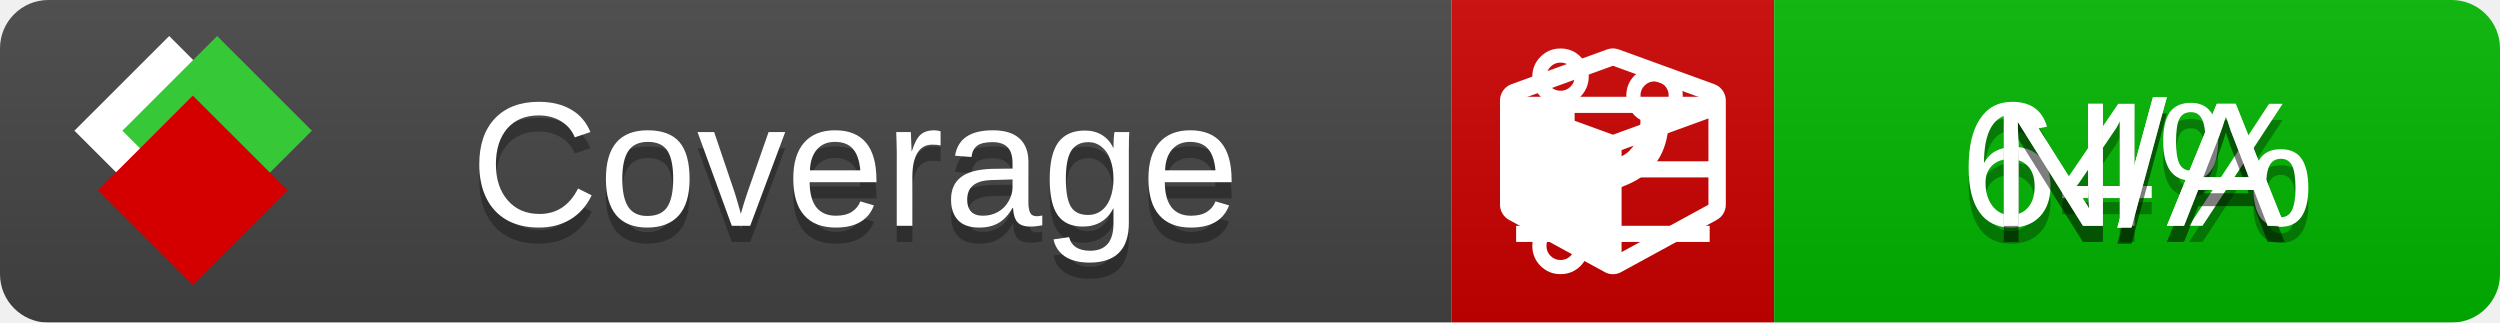
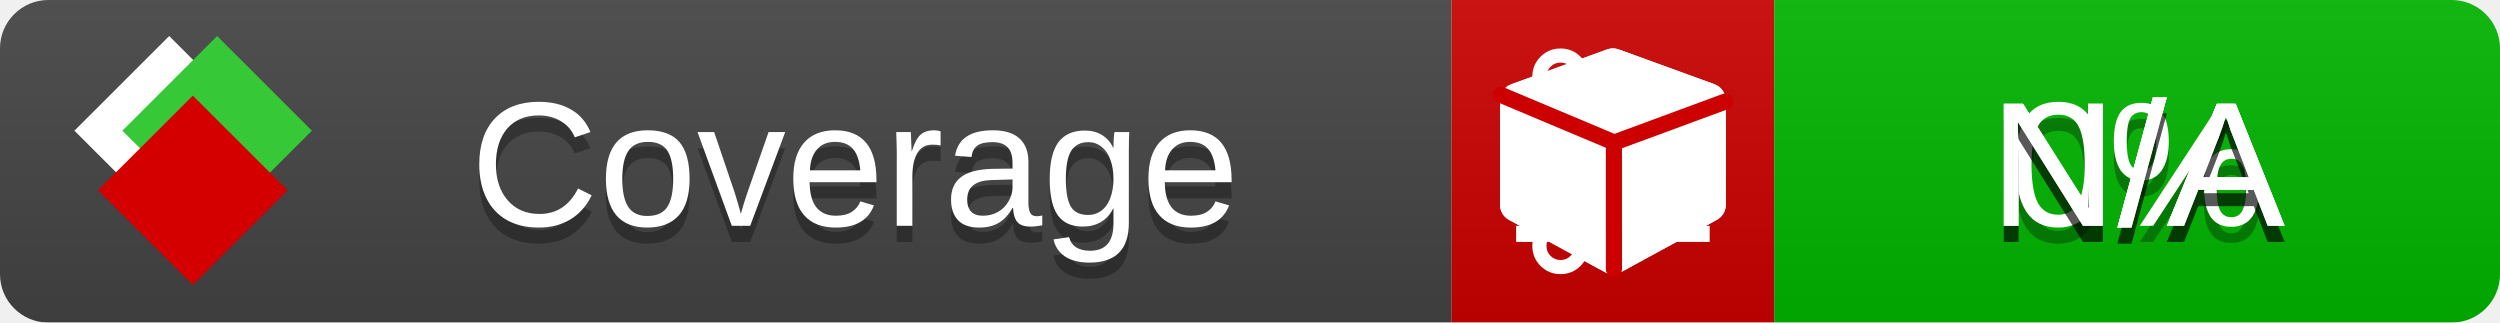
<svg xmlns="http://www.w3.org/2000/svg" xmlns:xlink="http://www.w3.org/1999/xlink" width="155" height="20">
  <style type="text/css">
          
            @keyframes fade1 {
                0% { visibility: visible; opacity: 1; }
-                27% { visibility: visible; opacity: 1; }
-                33% { visibility: hidden; opacity: 0; }
-                60% { visibility: hidden; opacity: 0; }
-                66% { visibility: hidden; opacity: 0; }
-                93% { visibility: hidden; opacity: 0; }
+                23% { visibility: visible; opacity: 1; }
+                25% { visibility: hidden; opacity: 0; }
+                48% { visibility: hidden; opacity: 0; }
+                50% { visibility: hidden; opacity: 0; }
+                73% { visibility: hidden; opacity: 0; }
+                75% { visibility: hidden; opacity: 0; }
+                98% { visibility: hidden; opacity: 0; }
              100% { visibility: visible; opacity: 1; }
            }
            @keyframes fade2 {
                0% { visibility: hidden; opacity: 0; }
-                27% { visibility: hidden; opacity: 0; }
-                33% { visibility: visible; opacity: 1; }
-                60% { visibility: visible; opacity: 1; }
-                66% { visibility: hidden; opacity: 0; }
-                93% { visibility: hidden; opacity: 0; }
+                23% { visibility: hidden; opacity: 0; }
+                25% { visibility: visible; opacity: 1; }
+                48% { visibility: visible; opacity: 1; }
+                50% { visibility: hidden; opacity: 0; }
+                73% { visibility: hidden; opacity: 0; }
+                75% { visibility: hidden; opacity: 0; }
+                98% { visibility: hidden; opacity: 0; }
              100% { visibility: hidden; opacity: 0; }
            }
            @keyframes fade3 {
                0% { visibility: hidden; opacity: 0; }
-                27% { visibility: hidden; opacity: 0; }
-                33% { visibility: hidden; opacity: 0; }
-                60% { visibility: hidden; opacity: 0; }
-                66% { visibility: visible; opacity: 1; }
-                93% { visibility: visible; opacity: 1; }
+                23% { visibility: hidden; opacity: 0; }
+                25% { visibility: hidden; opacity: 0; }
+                48% { visibility: hidden; opacity: 0; }
+                50% { visibility: visible; opacity: 1; }
+                73% { visibility: visible; opacity: 1; }
+                75% { visibility: hidden; opacity: 0; }
+                98% { visibility: hidden; opacity: 0; }
+               100% { visibility: hidden; opacity: 0; }
+             }
+             @keyframes fade4 {
+                 0% { visibility: hidden; opacity: 0; }
+                23% { visibility: hidden; opacity: 0; }
+                25% { visibility: hidden; opacity: 0; }
+                48% { visibility: hidden; opacity: 0; }
+                50% { visibility: hidden; opacity: 0; }
+                73% { visibility: hidden; opacity: 0; }
+                75% { visibility: visible; opacity: 1; }
+                98% { visibility: visible; opacity: 1; }
              100% { visibility: hidden; opacity: 0; }
            }
            .linecoverage {
                animation-duration: 15s;
                animation-name: fade1;
                animation-iteration-count: infinite;
            }
            .branchcoverage {
                animation-duration: 15s;
                animation-name: fade2;
                animation-iteration-count: infinite;
            }
            .methodcoverage {
                animation-duration: 15s;
                animation-name: fade3;
+                 animation-iteration-count: infinite;
+             }
+             .fullmethodcoverage {
+                 animation-duration: 15s;
+                 animation-name: fade4;
                animation-iteration-count: infinite;
            }
          
    </style>
  <defs>
    <linearGradient id="gradient" x2="0" y2="100%">
      <stop offset="0" stop-color="#bbb" stop-opacity=".1" />
      <stop offset="1" stop-opacity=".1" />
    </linearGradient>
    <linearGradient id="c">
      <stop offset="0" stop-color="#d40000" />
      <stop offset="1" stop-color="#ff2a2a" />
    </linearGradient>
    <linearGradient id="a">
      <stop offset="0" stop-color="#e0e0de" />
      <stop offset="1" stop-color="#fff" />
    </linearGradient>
    <linearGradient id="b">
      <stop offset="0" stop-color="#37c837" />
      <stop offset="1" stop-color="#217821" />
    </linearGradient>
    <linearGradient xlink:href="#a" id="e" x1="106.44" x2="69.96" y1="-11.96" y2="-46.84" gradientTransform="matrix(-.8426 -.00045 -.00045 -.8426 -94.27 -75.82)" gradientUnits="userSpaceOnUse" />
    <linearGradient xlink:href="#b" id="f" x1="56.19" x2="77.97" y1="-23.45" y2="10.62" gradientTransform="matrix(.8426 .00045 .00045 .8426 94.27 75.82)" gradientUnits="userSpaceOnUse" />
    <linearGradient xlink:href="#c" id="g" x1="79.98" x2="132.9" y1="10.79" y2="10.79" gradientTransform="matrix(.8426 .00045 .00045 .8426 94.27 75.82)" gradientUnits="userSpaceOnUse" />
    <mask id="mask">
      <rect width="155" height="20" rx="3" fill="#fff" />
    </mask>
    <g id="icon" transform="matrix(.04486 0 0 .04481 -.48 -.63)">
      <rect width="52.92" height="52.92" x="-109.72" y="-27.13" fill="url(#e)" transform="rotate(-135)" />
      <rect width="52.92" height="52.92" x="70.19" y="-39.18" fill="url(#f)" transform="rotate(45)" />
      <rect width="52.92" height="52.92" x="80.05" y="-15.74" fill="url(#g)" transform="rotate(45)" />
    </g>
  </defs>
  <g mask="url(#mask)">
    <rect x="0" y="0" width="90" height="20" fill="#444" />
    <rect x="90" y="0" width="20" height="20" fill="#c00" />
    <rect x="110" y="0" width="45" height="20" fill="#00B600" />
    <rect x="0" y="0" width="155" height="20" fill="url(#gradient)" />
  </g>
  <g>
    <path class="linecoverage" stroke="#fff" d="M94 6.5 h12 M94 10.5 h12 M94 14.5 h12" />
    <path class="branchcoverage" fill="#fff" d="m 97.628,15.247 q 0,-0.364 -0.255,-0.619 -0.255,-0.255 -0.619,-0.255 -0.364,0 -0.619,0.255 -0.255,0.255 -0.255,0.619 0,0.364 0.255,0.619 0.255,0.255 0.619,0.255 0.364,0 0.619,-0.255 0.255,-0.255 0.255,-0.619 z m 0,-10.493 q 0,-0.364 -0.255,-0.619 -0.255,-0.255 -0.619,-0.255 -0.364,0 -0.619,0.255 -0.255,0.255 -0.255,0.619 0,0.364 0.255,0.619 0.255,0.255 0.619,0.255 0.364,0 0.619,-0.255 0.255,-0.255 0.255,-0.619 z m 5.83,1.166 q 0,-0.364 -0.255,-0.619 -0.255,-0.255 -0.619,-0.255 -0.364,0 -0.619,0.255 -0.255,0.255 -0.255,0.619 0,0.364 0.255,0.619 0.255,0.255 0.619,0.255 0.364,0 0.619,-0.255 0.255,-0.255 0.255,-0.619 z m 0.874,0 q 0,0.474 -0.237,0.879 -0.237,0.405 -0.638,0.633 -0.018,2.614 -2.059,3.771 -0.619,0.346 -1.849,0.738 -1.166,0.364 -1.544,0.647 -0.378,0.282 -0.378,0.911 l 0,0.237 q 0.401,0.228 0.638,0.633 0.237,0.405 0.237,0.879 0,0.729 -0.51,1.239 -0.51,0.51 -1.239,0.51 -0.729,0 -1.239,-0.51 -0.51,-0.51 -0.51,-1.239 0,-0.474 0.237,-0.879 0.237,-0.405 0.638,-0.633 l 0,-7.469 q -0.401,-0.228 -0.638,-0.633 -0.237,-0.405 -0.237,-0.879 0,-0.729 0.51,-1.239 0.51,-0.51 1.239,-0.51 0.729,0 1.239,0.51 0.51,0.51 0.51,1.239 0,0.474 -0.237,0.879 -0.237,0.405 -0.638,0.633 l 0,4.527 q 0.492,-0.237 1.403,-0.519 0.501,-0.155 0.797,-0.269 0.296,-0.114 0.642,-0.282 0.346,-0.169 0.537,-0.36 0.191,-0.191 0.369,-0.465 0.178,-0.273 0.255,-0.633 0.077,-0.36 0.077,-0.833 -0.401,-0.228 -0.638,-0.633 -0.237,-0.405 -0.237,-0.879 0,-0.729 0.51,-1.239 0.51,-0.51 1.239,-0.51 0.729,0 1.239,0.51 0.51,0.51 0.51,1.239 z" />
    <path class="methodcoverage" fill="#fff" d="m 100.538,15.629 5.385,-2.936 v -5.351 l -5.385,1.96 z M 100,8.351 105.873,6.214 100,4.077 94.127,6.214 Z m 7,-2.12 v 6.462 q 0,0.294 -0.151,0.547 -0.151,0.252 -0.412,0.395 l -5.923,3.231 q -0.236,0.135 -0.513,0.135 -0.278,0 -0.513,-0.135 l -5.923,-3.231 Q 93.303,13.492 93.151,13.239 93,12.987 93,12.692 v -6.462 q 0,-0.337 0.194,-0.614 0.194,-0.278 0.513,-0.395 l 5.923,-2.154 q 0.185,-0.067 0.37,-0.067 0.185,0 0.37,0.067 l 5.923,2.154 q 0.32,0.118 0.513,0.395 Q 107,5.894 107,6.231 Z" />
+     <path class="fullmethodcoverage" fill="#fff" d="m 107,6.231 v 6.462 c 0,0.196 -0.051,0.379 -0.151,0.547 -0.101,0.168 -0.238,0.3 -0.412,0.395 l -5.923,3.231 c -0.157,0.09 -0.328,0.135 -0.513,0.135 -0.185,0 -0.356,-0.045 -0.513,-0.135 l -5.923,-3.231 C 93.39,13.539 93.252,13.407 93.151,13.239 93.05,13.071 93,12.889 93,12.692 v -6.462 c 0,-0.224 0.065,-0.429 0.194,-0.614 0.129,-0.185 0.3,-0.317 0.513,-0.395 l 5.923,-2.154 c 0.123,-0.045 0.247,-0.067 0.37,-0.067 0.123,0 0.247,0.022 0.37,0.067 l 5.923,2.154 c 0.213,0.079 0.384,0.21 0.513,0.395 0.129,0.185 0.194,0.39 0.194,0.614 z" />
+     <path class="fullmethodcoverage" style="fill:none;stroke:#cc0000;stroke-width:1;stroke-linecap:round;stroke-dasharray:none;stroke-opacity:1" d="m 100.064,16.677 -0.002,-7.833 6.906,-2.547" />
+     <path class="fullmethodcoverage" style="fill:none;stroke:#cc0000;stroke-width:1;stroke-linecap:round;stroke-dasharray:none;stroke-opacity:1" d="M 99.914,8.765 93.052,5.882" />
  </g>
  <g fill="#fff" text-anchor="middle" font-family="Verdana,Arial,Geneva,sans-serif" font-size="11">
    <a xlink:href="https://github.com/danielpalme/ReportGenerator" target="_top">
      <use xlink:href="#icon" transform="translate(3,1) scale(3.5)" />
    </a>
    <text x="53" y="15" fill="#010101" fill-opacity=".3">Coverage</text>
    <text x="53" y="14" fill="#fff">Coverage</text>
-     <text class="linecoverage" x="132.5" y="15" fill="#010101" fill-opacity=".3">64%</text>
-     <text class="linecoverage" x="132.5" y="14">64%</text>
+     <text class="linecoverage" x="132.5" y="15" fill="#010101" fill-opacity=".3">0%</text>
+     <text class="linecoverage" x="132.5" y="14">0%</text>
    <text class="branchcoverage" x="132.5" y="15" fill="#010101" fill-opacity=".3">N/A</text>
    <text class="branchcoverage" x="132.5" y="14">N/A</text>
    <text class="methodcoverage" x="132.5" y="15" fill="#010101" fill-opacity=".3">N/A</text>
    <text class="methodcoverage" x="132.5" y="14">N/A</text>
+     <text class="fullmethodcoverage" x="132.5" y="15" fill="#010101" fill-opacity=".3">N/A</text>
+     <text class="fullmethodcoverage" x="132.5" y="14">N/A</text>
  </g>
  <g>
    <rect class="linecoverage" x="90" y="0" width="65" height="20" fill-opacity="0" />
    <rect class="branchcoverage" x="90" y="0" width="65" height="20" fill-opacity="0" />
    <rect class="methodcoverage" x="90" y="0" width="65" height="20" fill-opacity="0" />
+     <rect class="fullmethodcoverage" x="90" y="0" width="65" height="20" fill-opacity="0" />
  </g>
</svg>
